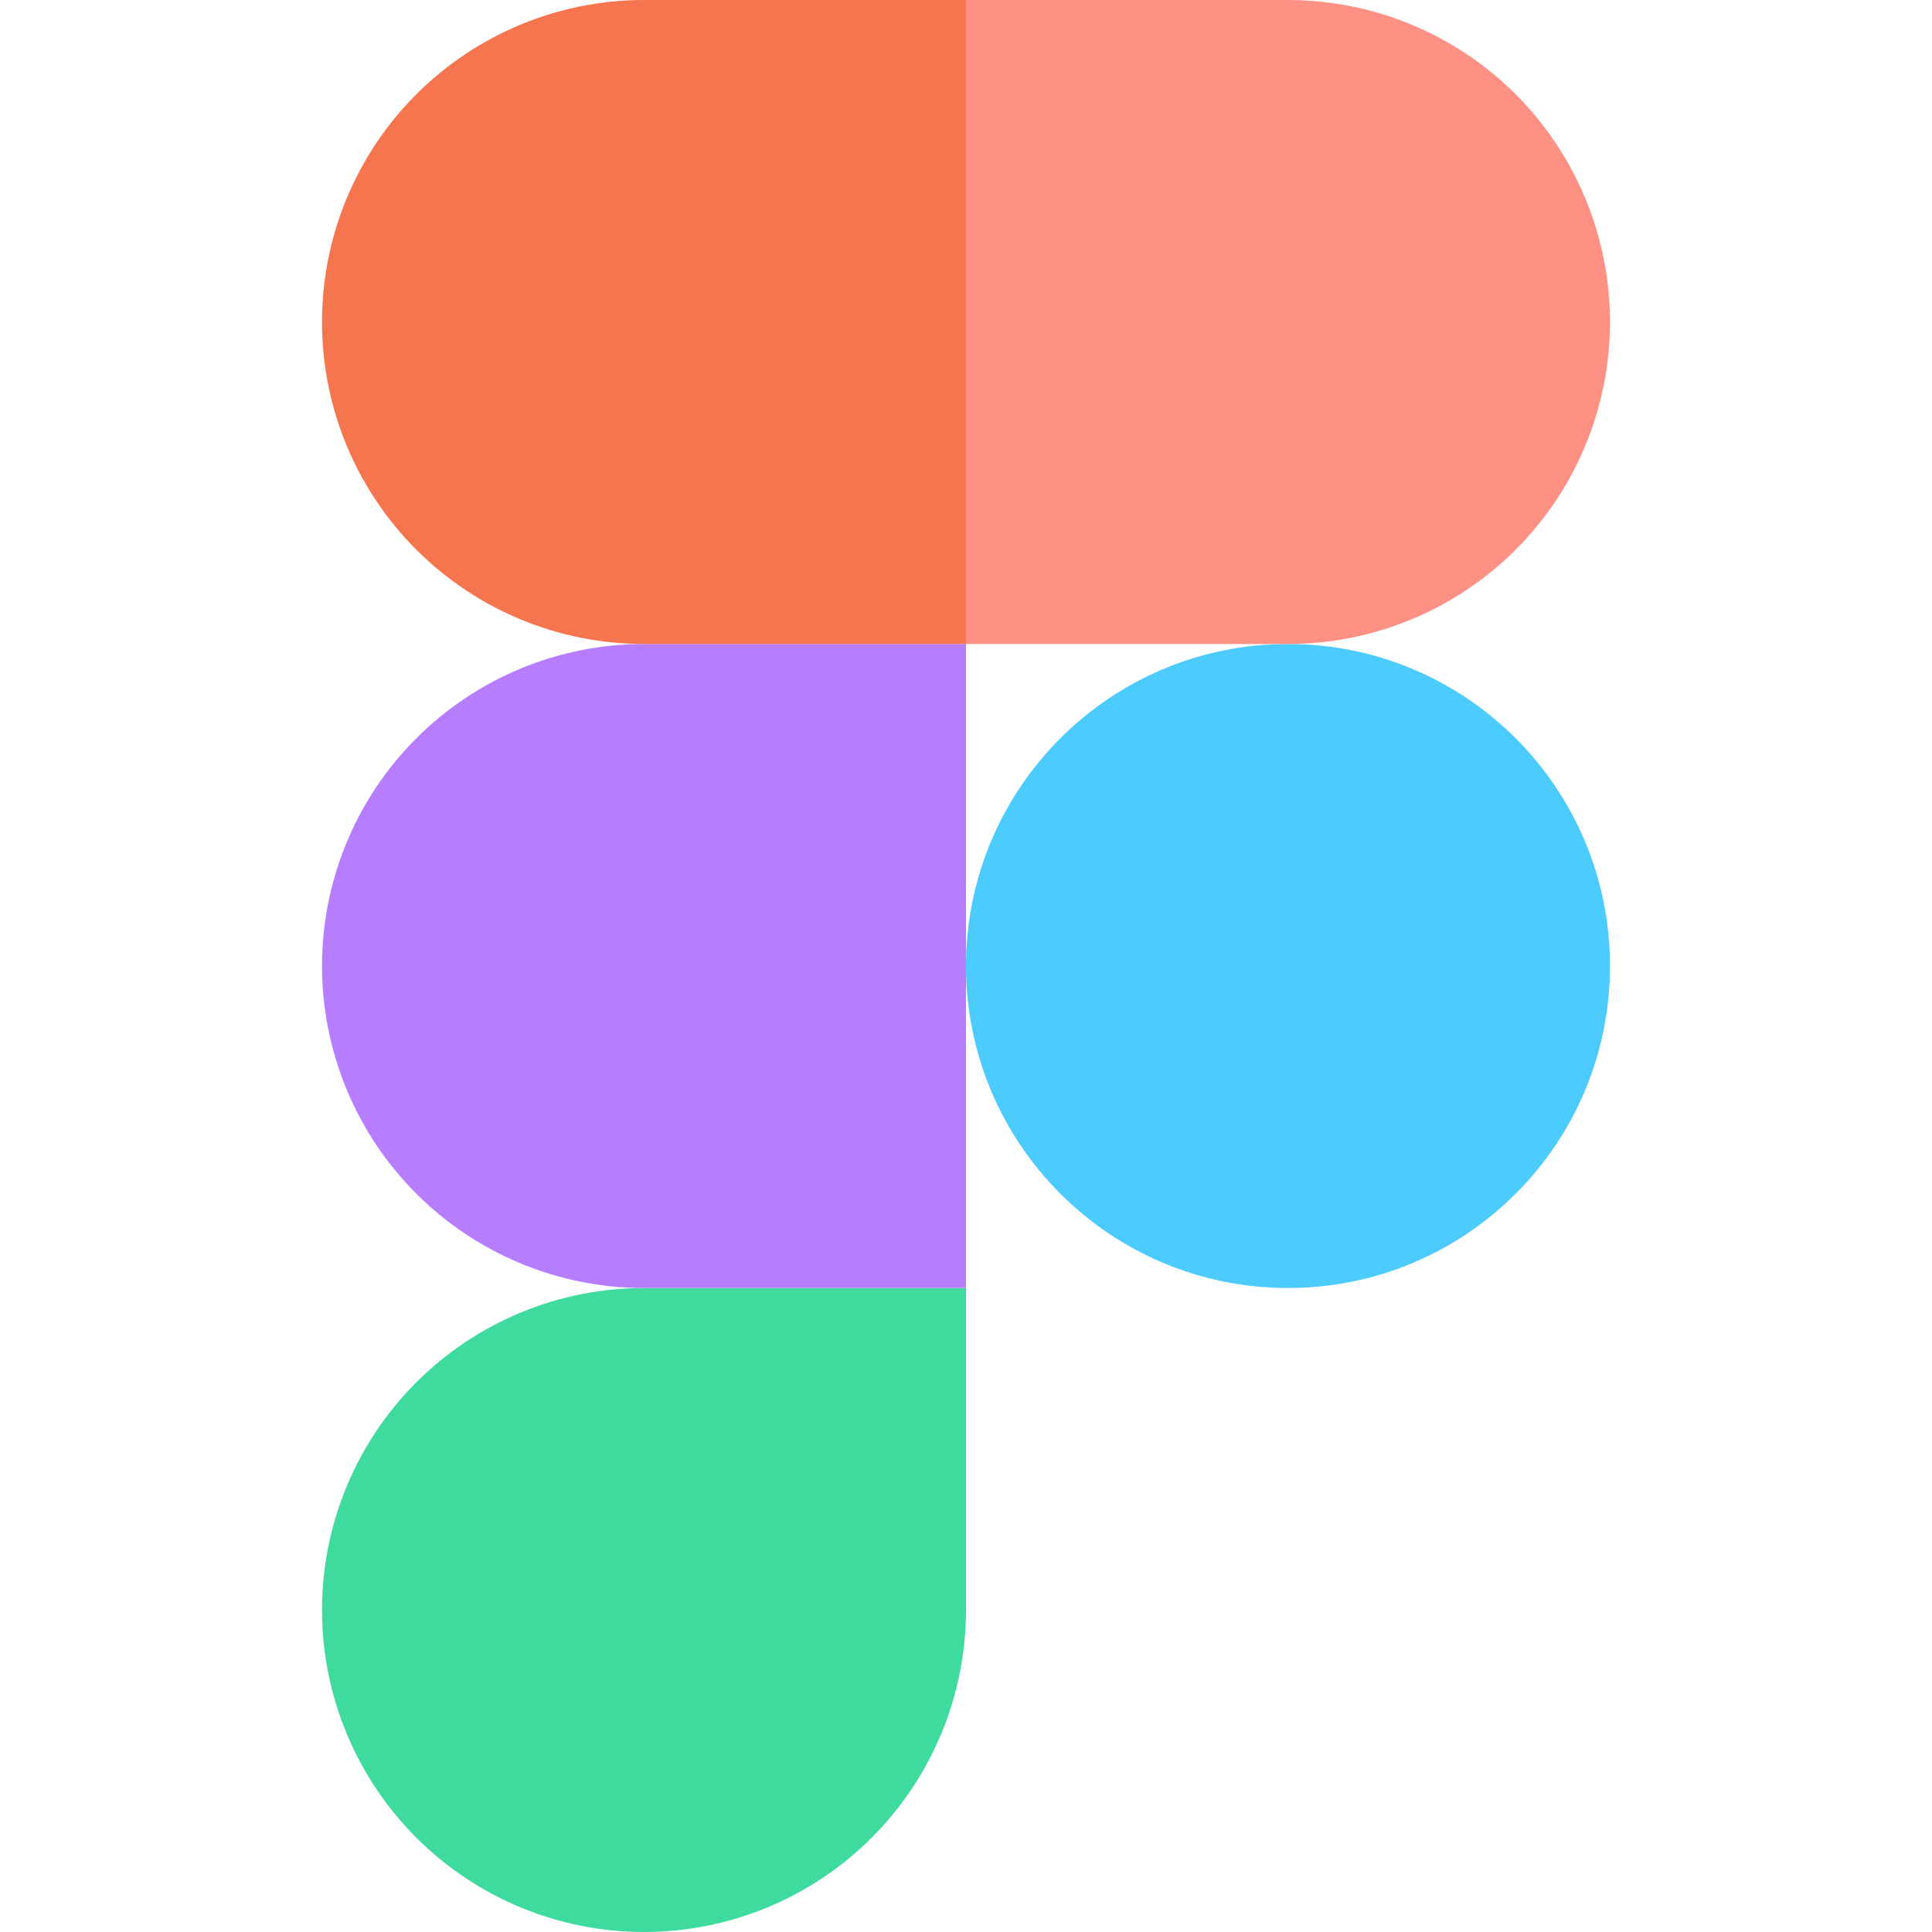
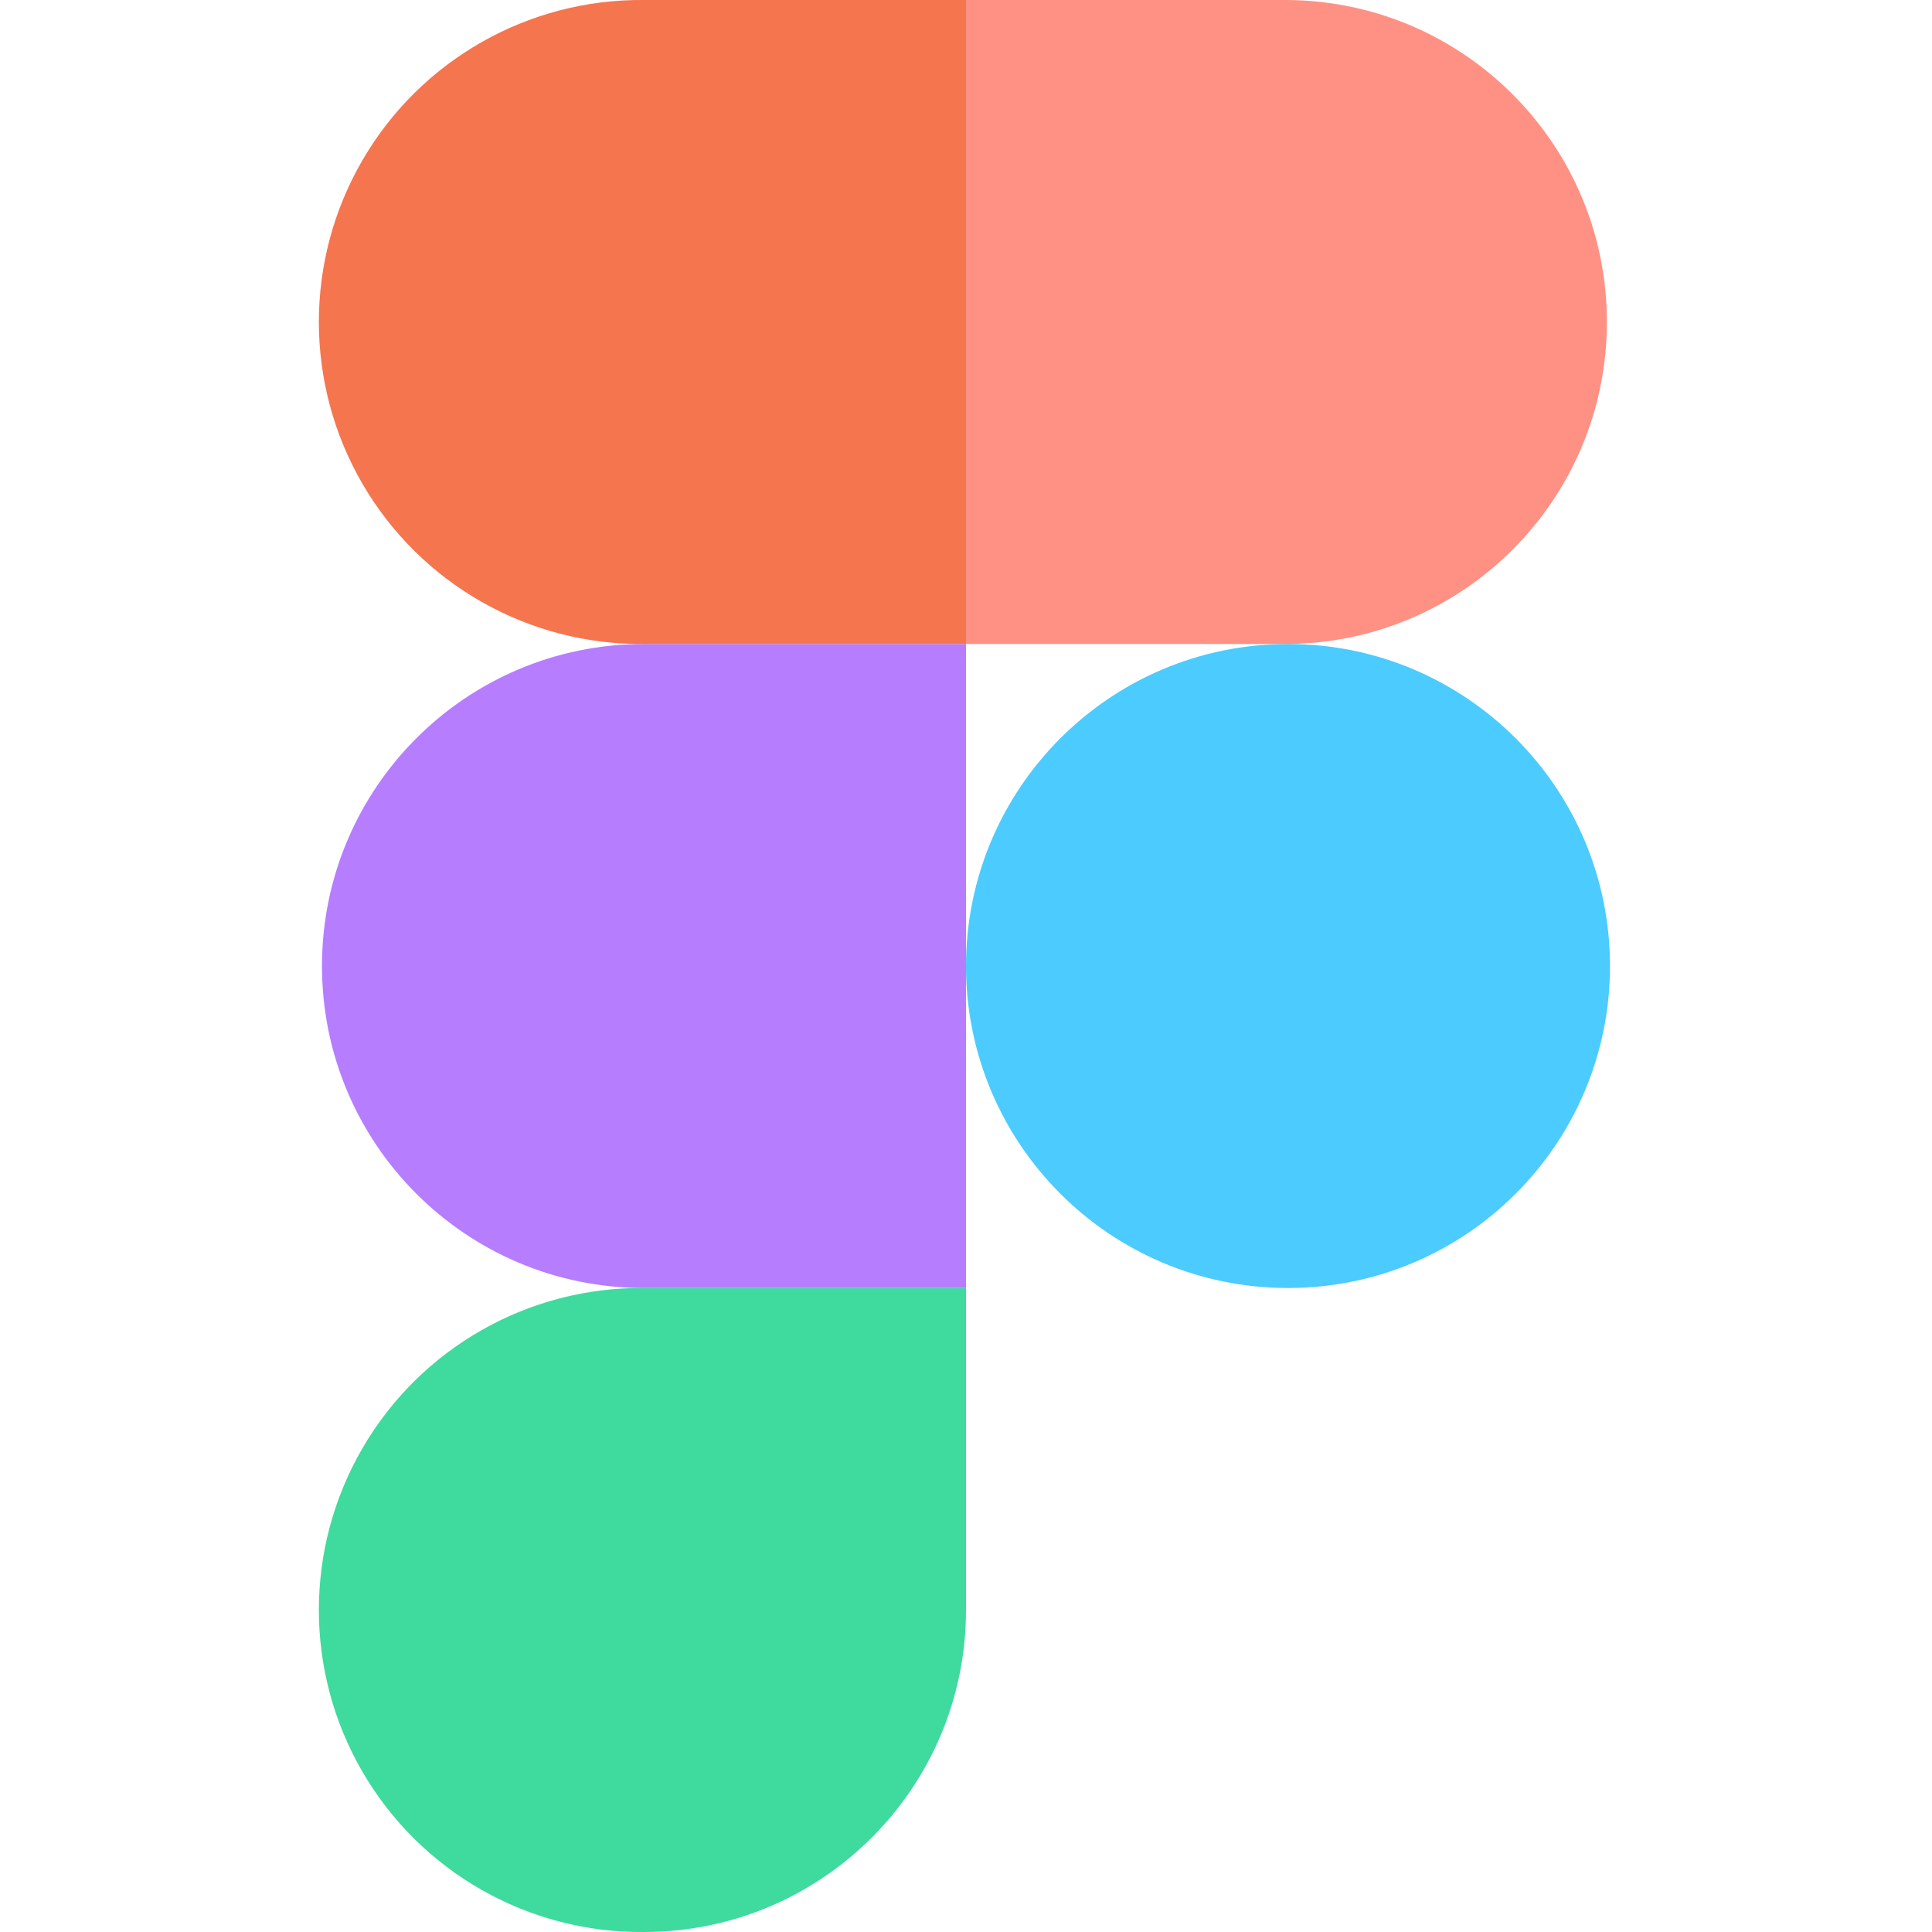
- <svg xmlns="http://www.w3.org/2000/svg" width="64" height="64" viewBox="0 0 64 64" fill="none">
-   <g opacity="0.78">
-     <path d="M42.667 42.667C48.558 42.667 53.333 37.891 53.333 32C53.333 26.109 48.558 21.333 42.667 21.333C36.776 21.333 32 26.109 32 32C32 37.891 36.776 42.667 42.667 42.667Z" fill="#19BCFE" />
-     <path fill-rule="evenodd" clip-rule="evenodd" d="M21.333 64C24.162 64 26.875 62.876 28.876 60.876C30.876 58.875 32 56.162 32 53.333V42.667H21.333C18.504 42.667 15.791 43.79 13.791 45.791C11.79 47.791 10.667 50.504 10.667 53.333C10.667 56.162 11.79 58.875 13.791 60.876C15.791 62.876 18.504 64 21.333 64Z" fill="#09CF83" />
-     <path fill-rule="evenodd" clip-rule="evenodd" d="M21.333 42.667H32V21.333H21.333C18.504 21.333 15.791 22.457 13.791 24.458C11.79 26.458 10.667 29.171 10.667 32C10.667 34.829 11.79 37.542 13.791 39.542C15.791 41.543 18.504 42.667 21.333 42.667Z" fill="#A259FF" />
-     <path fill-rule="evenodd" clip-rule="evenodd" d="M21.333 21.333H32V0H21.333C18.504 0 15.791 1.124 13.791 3.124C11.79 5.125 10.667 7.838 10.667 10.667C10.667 13.496 11.79 16.209 13.791 18.209C15.791 20.209 18.504 21.333 21.333 21.333Z" fill="#F24E1E" />
-     <path fill-rule="evenodd" clip-rule="evenodd" d="M42.667 21.333H32V0H42.667C45.496 0 48.209 1.124 50.209 3.124C52.209 5.125 53.333 7.838 53.333 10.667C53.333 13.496 52.209 16.209 50.209 18.209C48.209 20.209 45.496 21.333 42.667 21.333Z" fill="#FF7262" />
+ <svg xmlns="http://www.w3.org/2000/svg" width="64" height="64" fill="none">
+   <g opacity=".78">
+     <path d="M42.667 42.667c5.89 0 10.666-4.776 10.666-10.667s-4.775-10.667-10.666-10.667S32 26.11 32 32s4.776 10.667 10.667 10.667z" fill="#19BCFE" />
+     <path fill-rule="evenodd" clip-rule="evenodd" d="M21.333 64A10.667 10.667 0 0032 53.333V42.667H21.333a10.667 10.667 0 100 21.333z" fill="#09CF83" />
+     <path fill-rule="evenodd" clip-rule="evenodd" d="M21.333 42.667H32V21.333H21.333a10.667 10.667 0 100 21.334z" fill="#A259FF" />
+     <path fill-rule="evenodd" clip-rule="evenodd" d="M21.333 21.333H32V0H21.333a10.667 10.667 0 100 21.333z" fill="#F24E1E" />
+     <path fill-rule="evenodd" clip-rule="evenodd" d="M42.667 21.333H32V0h10.667a10.667 10.667 0 010 21.333z" fill="#FF7262" />
  </g>
</svg>
